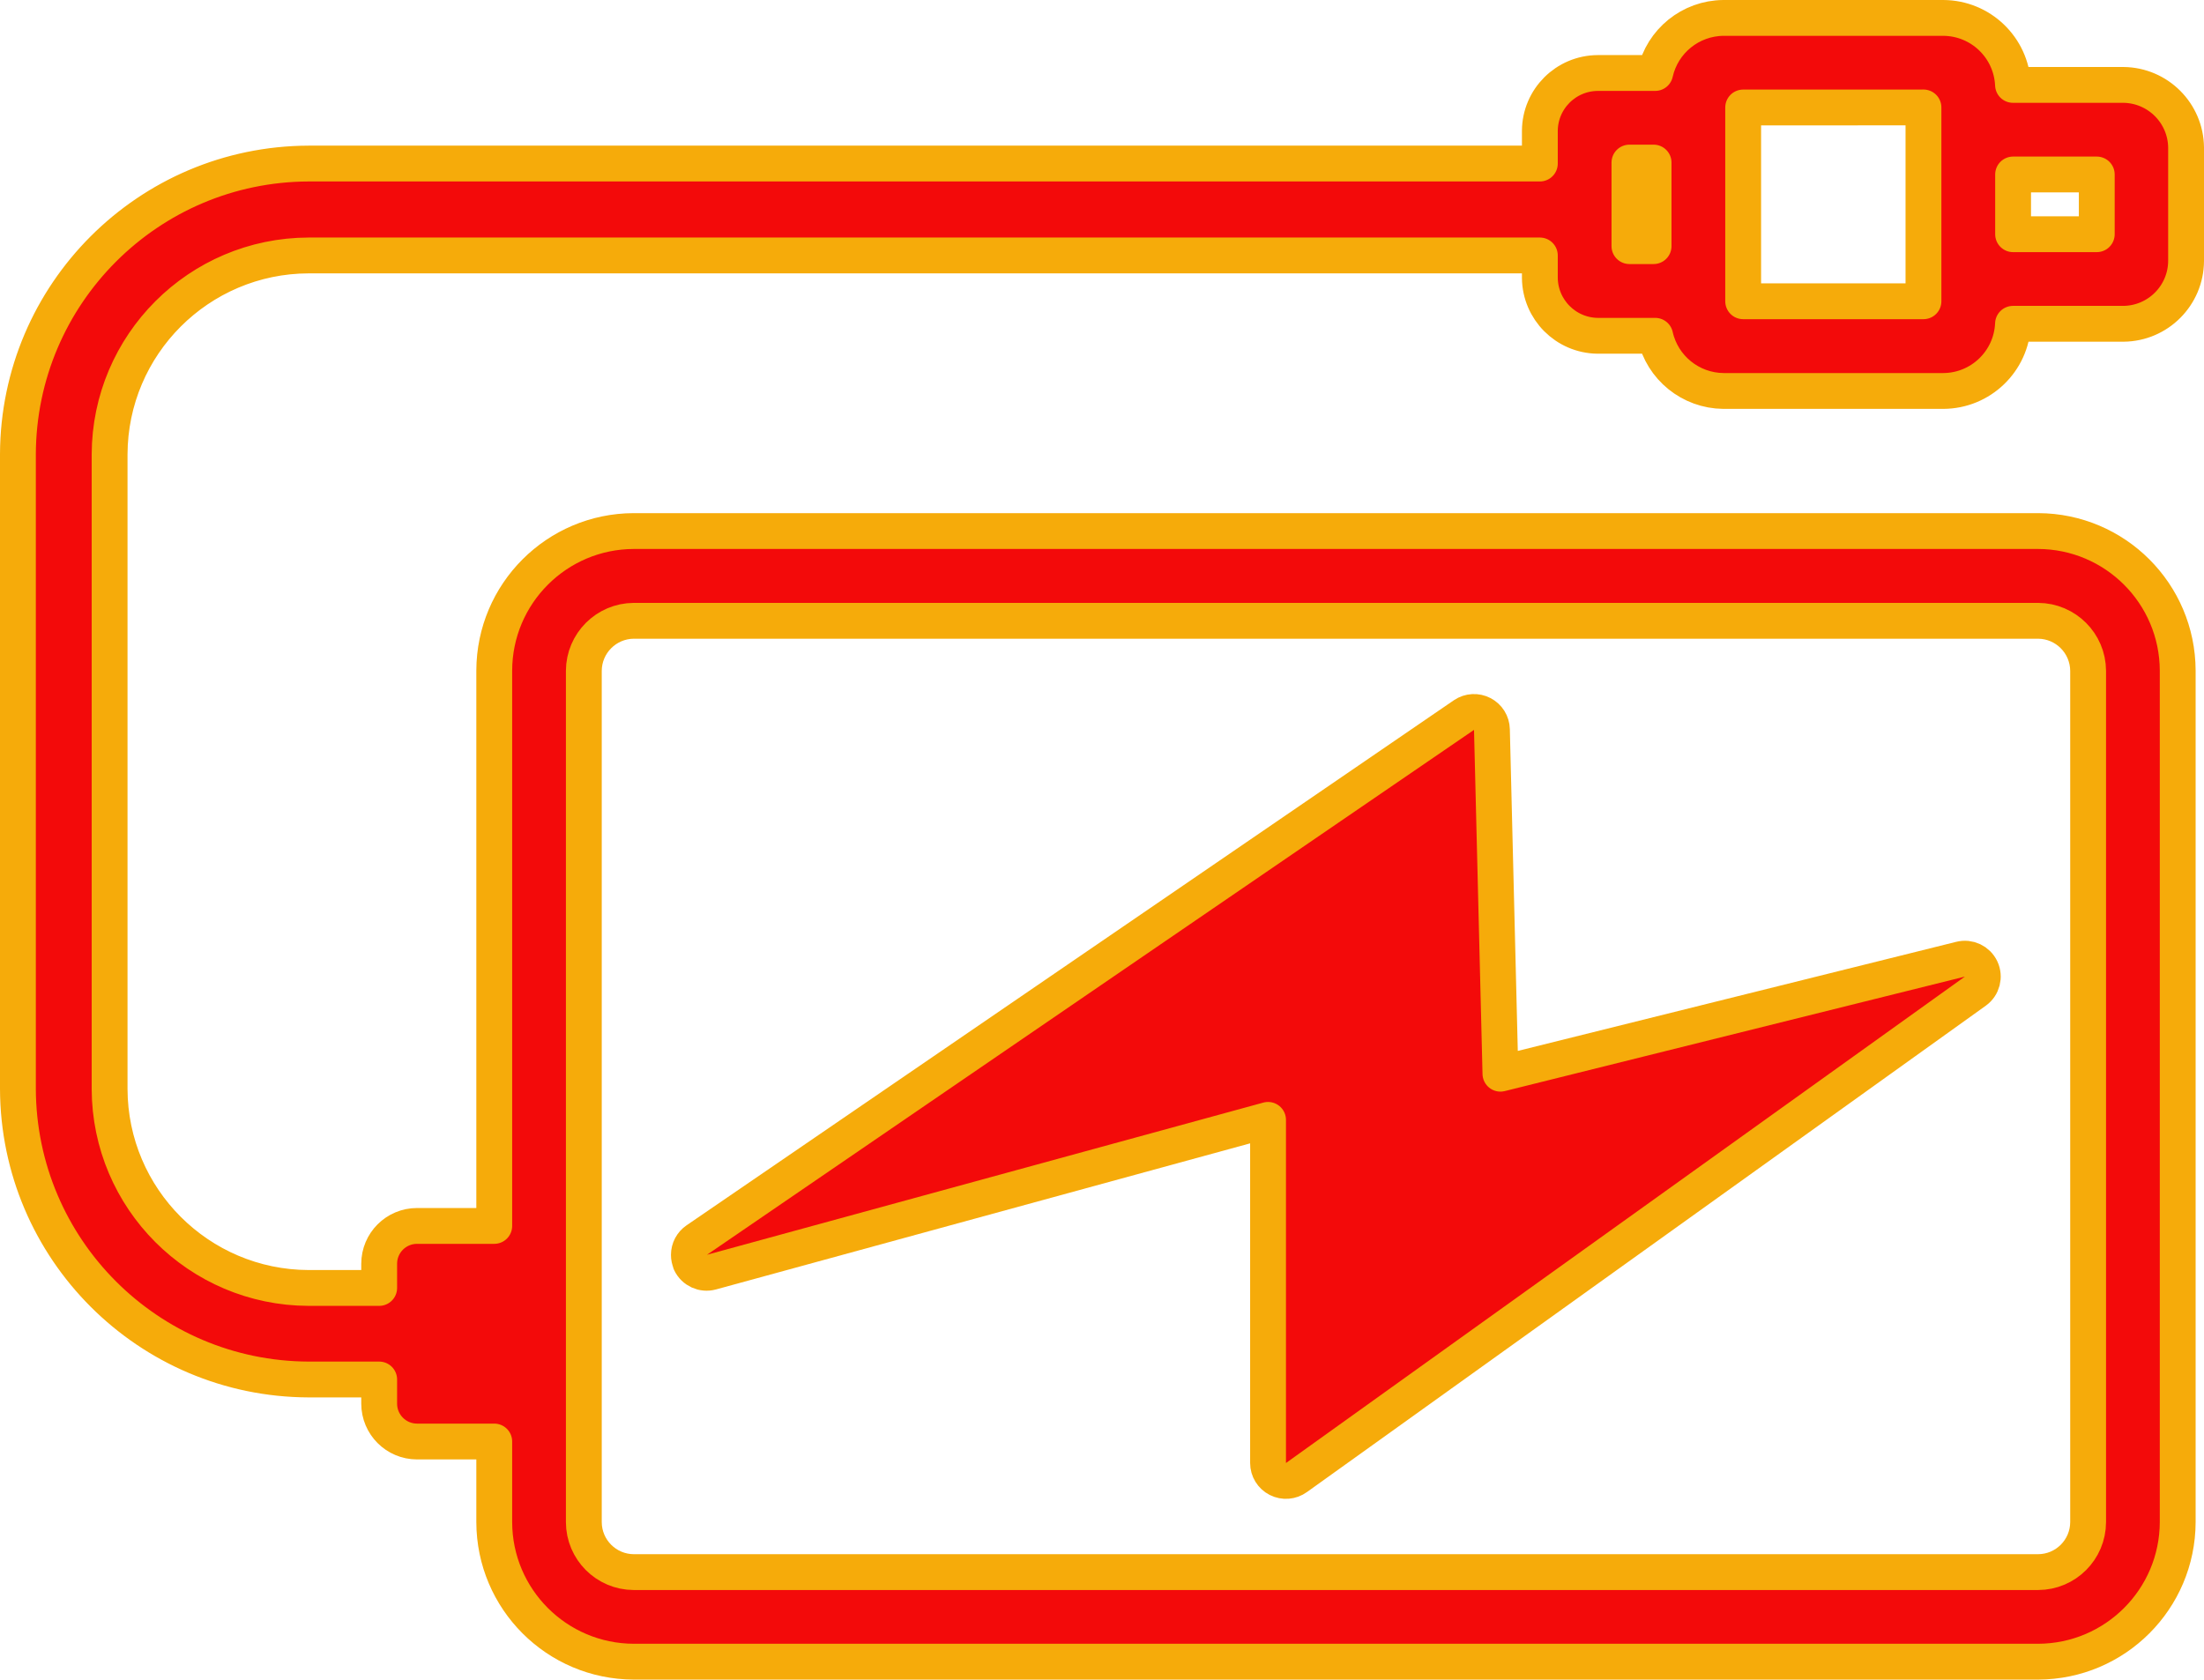
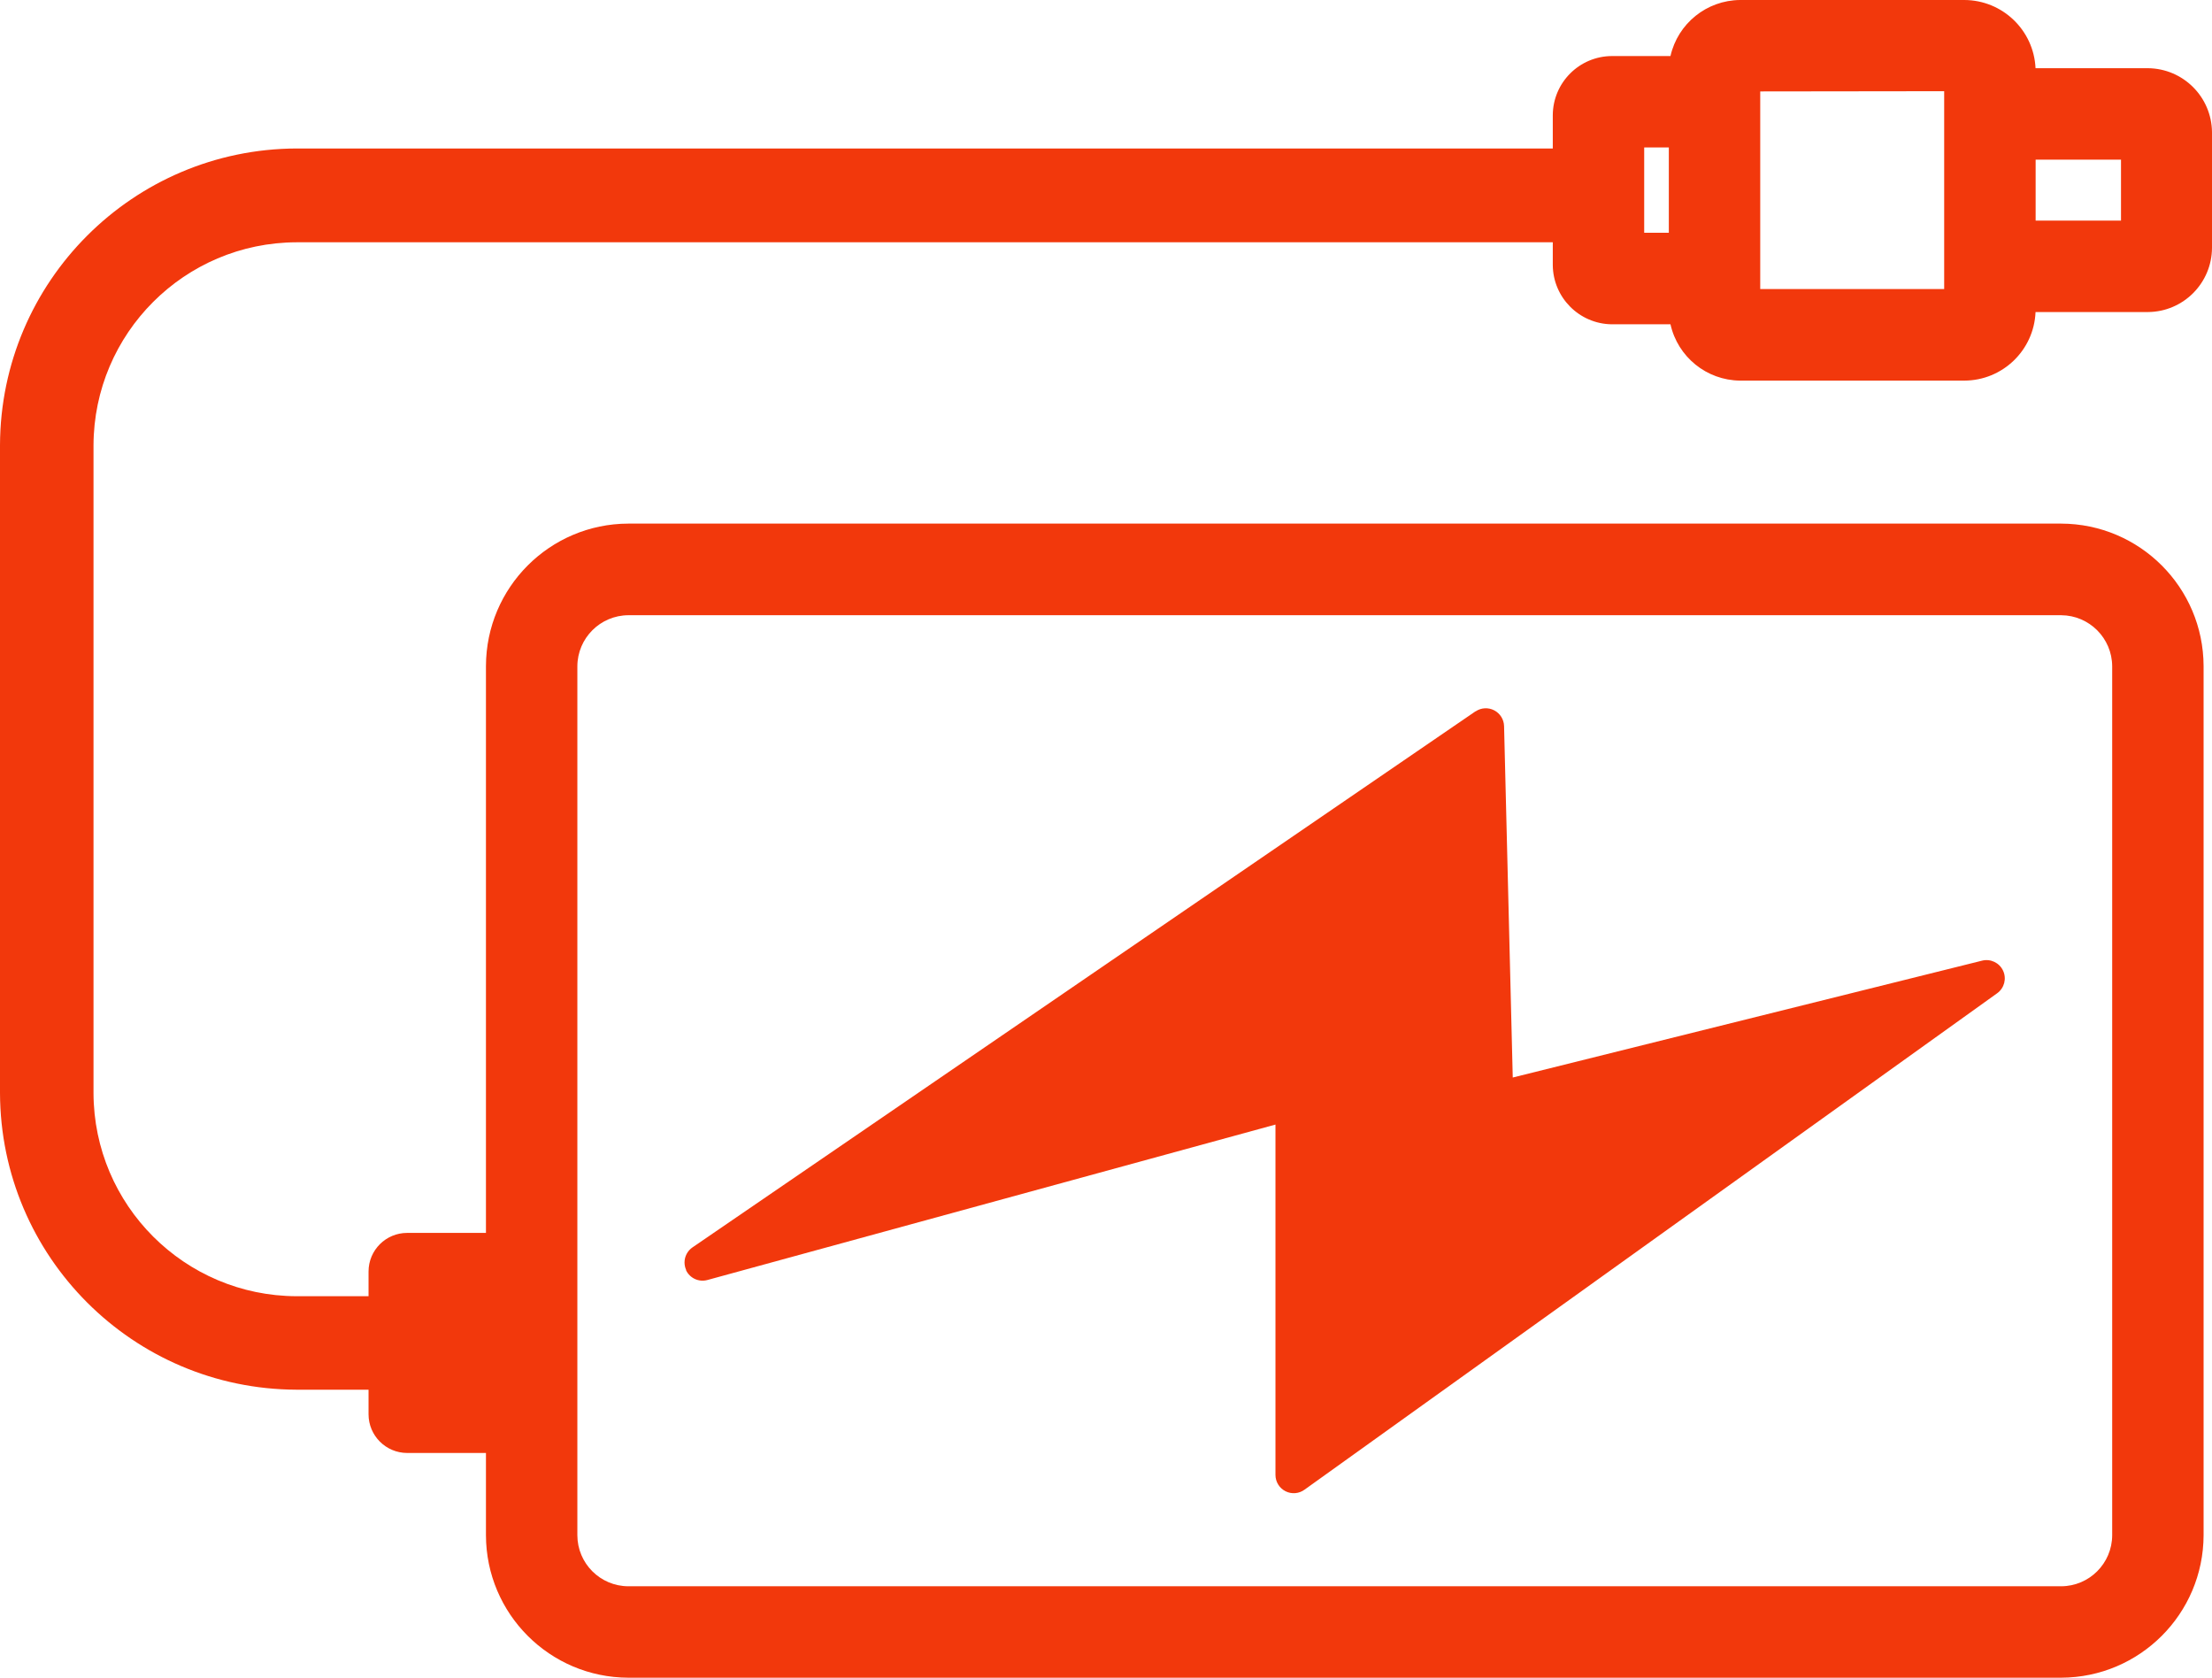
- <svg xmlns="http://www.w3.org/2000/svg" id="Слой_1" data-name="Слой 1" viewBox="0 0 492.04 375.04" version="1.1" width="492.04" height="375.04">
-   <defs id="defs5646">
-     <style id="style5644">.cls-1{fill:#f30a0a;stroke:#f6ab0a;stroke-linecap:round;stroke-linejoin:round;stroke-width:8px;}</style>
+ <svg xmlns="http://www.w3.org/2000/svg" id="Слой_1" data-name="Слой 1" viewBox="0 0 484 367" version="1.1" width="484" height="367">
+   <defs id="defs420">
+     <style id="style418">.cls-1{fill:#f2380c;}</style>
  </defs>
-   <g id="g5774" transform="matrix(0,-1,-1,0,492.01,375.04)">
-     <path class="cls-1" d="M 488.56,109.7 V 85.06 a 14.13,14.13 0 0 0 -14,-14 h -25.27 a 14.11,14.11 0 0 0 -14.07,14 v 24.64 a 15.64,15.64 0 0 0 -15,15.58 v 49.08 a 15.76,15.76 0 0 0 12.32,15.22 v 12.86 a 13.06,13.06 0 0 0 12.94,12.89 h 5 V 490.2 a 44.56,44.56 0 0 1 -44.43,44.43 H 264.36 A 44.56,44.56 0 0 1 219.93,490.2 v -15.75 h 5.4 a 8.45,8.45 0 0 0 8.45,-8.45 v -17.24 h 124 a 31.23,31.23 0 0 0 31.16,-31.15 V 104.09 A 31.25,31.25 0 0 0 357.78,72.93 H 167.64 a 31.25,31.25 0 0 0 -31.16,31.16 v 313.52 a 31.23,31.23 0 0 0 31.16,31.15 h 18 V 466 a 8.46,8.46 0 0 0 8.45,8.45 h 5.4 v 15.76 a 65.11,65.11 0 0 0 64.9,64.89 H 406.11 A 65.12,65.12 0 0 0 471,490.2 V 215.33 h 7.31 a 13,13 0 0 0 12.91,-12.93 v -12.82 a 15.74,15.74 0 0 0 12.3,-15.23 V 125.28 A 15.65,15.65 0 0 0 488.56,109.7 Z M 167.64,428.76 A 11.19,11.19 0 0 1 156.48,417.61 V 104.09 a 11.2,11.2 0 0 1 11.16,-11.16 h 190.09 a 11.23,11.23 0 0 1 11.17,11.16 V 417.6 a 11.22,11.22 0 0 1 -11.16,11.16 z M 455.22,91 h 13.34 v 18.68 h -13.34 z m 16,104.33 h -18.66 v -5.39 h 18.66 z m 12.3,-25.39 h -43.27 v -40.25 h 43.28 z" transform="translate(-132.48,-67.09)" id="path5648" />
-     <path class="cls-1" d="m 347.87,232.25 v 0 L 230.62,403.56 a 4,4 0 0 1 -3.31,1.75 4,4 0 0 1 -1.61,-0.34 h -0.1 a 4,4 0 0 1 -2.14,-4.68 l 34,-124.28 h -76.62 a 4,4 0 0 1 -3.23,-6.36 L 286.21,118.1 a 4,4 0 0 1 7.12,3.33 l -25.56,102.7 76.87,1.9 a 4,4 0 0 1 3.23,6.22 z" transform="translate(-132.48,-67.09)" id="path5650" />
+   <g id="g548" transform="matrix(0,-1,-1,0,484.03,367)">
+     <path class="cls-1" d="M 356.08,42.61 V 18 a 14.13,14.13 0 0 0 -14,-14 h -25.27 a 14.11,14.11 0 0 0 -14.07,14 v 24.61 a 15.64,15.64 0 0 0 -15,15.58 v 49.08 a 15.76,15.76 0 0 0 12.32,15.22 v 12.86 A 13.06,13.06 0 0 0 313,148.24 h 5 v 274.87 a 44.56,44.56 0 0 1 -44.43,44.43 H 131.88 A 44.56,44.56 0 0 1 87.45,423.11 v -15.75 h 5.4 a 8.45,8.45 0 0 0 8.45,-8.45 v 0 -17.24 h 124 a 31.23,31.23 0 0 0 31.16,-31.15 V 37 A 31.25,31.25 0 0 0 225.3,5.84 H 35.16 A 31.25,31.25 0 0 0 4,37 v 313.52 a 31.23,31.23 0 0 0 31.16,31.15 h 18 v 17.24 a 8.47,8.47 0 0 0 8.45,8.45 H 67 v 15.76 A 65.11,65.11 0 0 0 131.91,488 h 141.72 a 65.12,65.12 0 0 0 64.89,-64.9 V 148.24 h 7.31 a 13,13 0 0 0 12.91,-12.93 V 122.49 A 15.74,15.74 0 0 0 371,107.26 V 58.19 A 15.65,15.65 0 0 0 356.08,42.61 Z M 35.16,361.67 A 11.19,11.19 0 0 1 24,350.52 V 37 A 11.2,11.2 0 0 1 35.16,25.84 H 225.25 A 11.23,11.23 0 0 1 236.42,37 v 313.51 a 11.22,11.22 0 0 1 -11.16,11.16 z M 322.74,23.91 h 13.34 v 18.68 h -13.34 z m 16,104.33 h -18.66 v -5.39 h 18.66 z M 351,102.85 H 307.77 V 62.6 h 43.28 z" transform="translate(-4,-3.97)" id="path422" />
+     <path class="cls-1" d="m 215.39,165.16 v 0 L 98.14,336.47 a 4,4 0 0 1 -3.31,1.75 4.08,4.08 0 0 1 -1.61,-0.34 h -0.1 A 4,4 0 0 1 91,333.2 L 125,208.92 H 48.36 a 4,4 0 0 1 -3.23,-6.36 L 153.73,51 a 4,4 0 0 1 7.12,3.33 L 135.29,157 l 76.87,1.9 a 4,4 0 0 1 3.23,6.22 z" transform="translate(-4,-3.97)" id="path424" />
  </g>
</svg>
